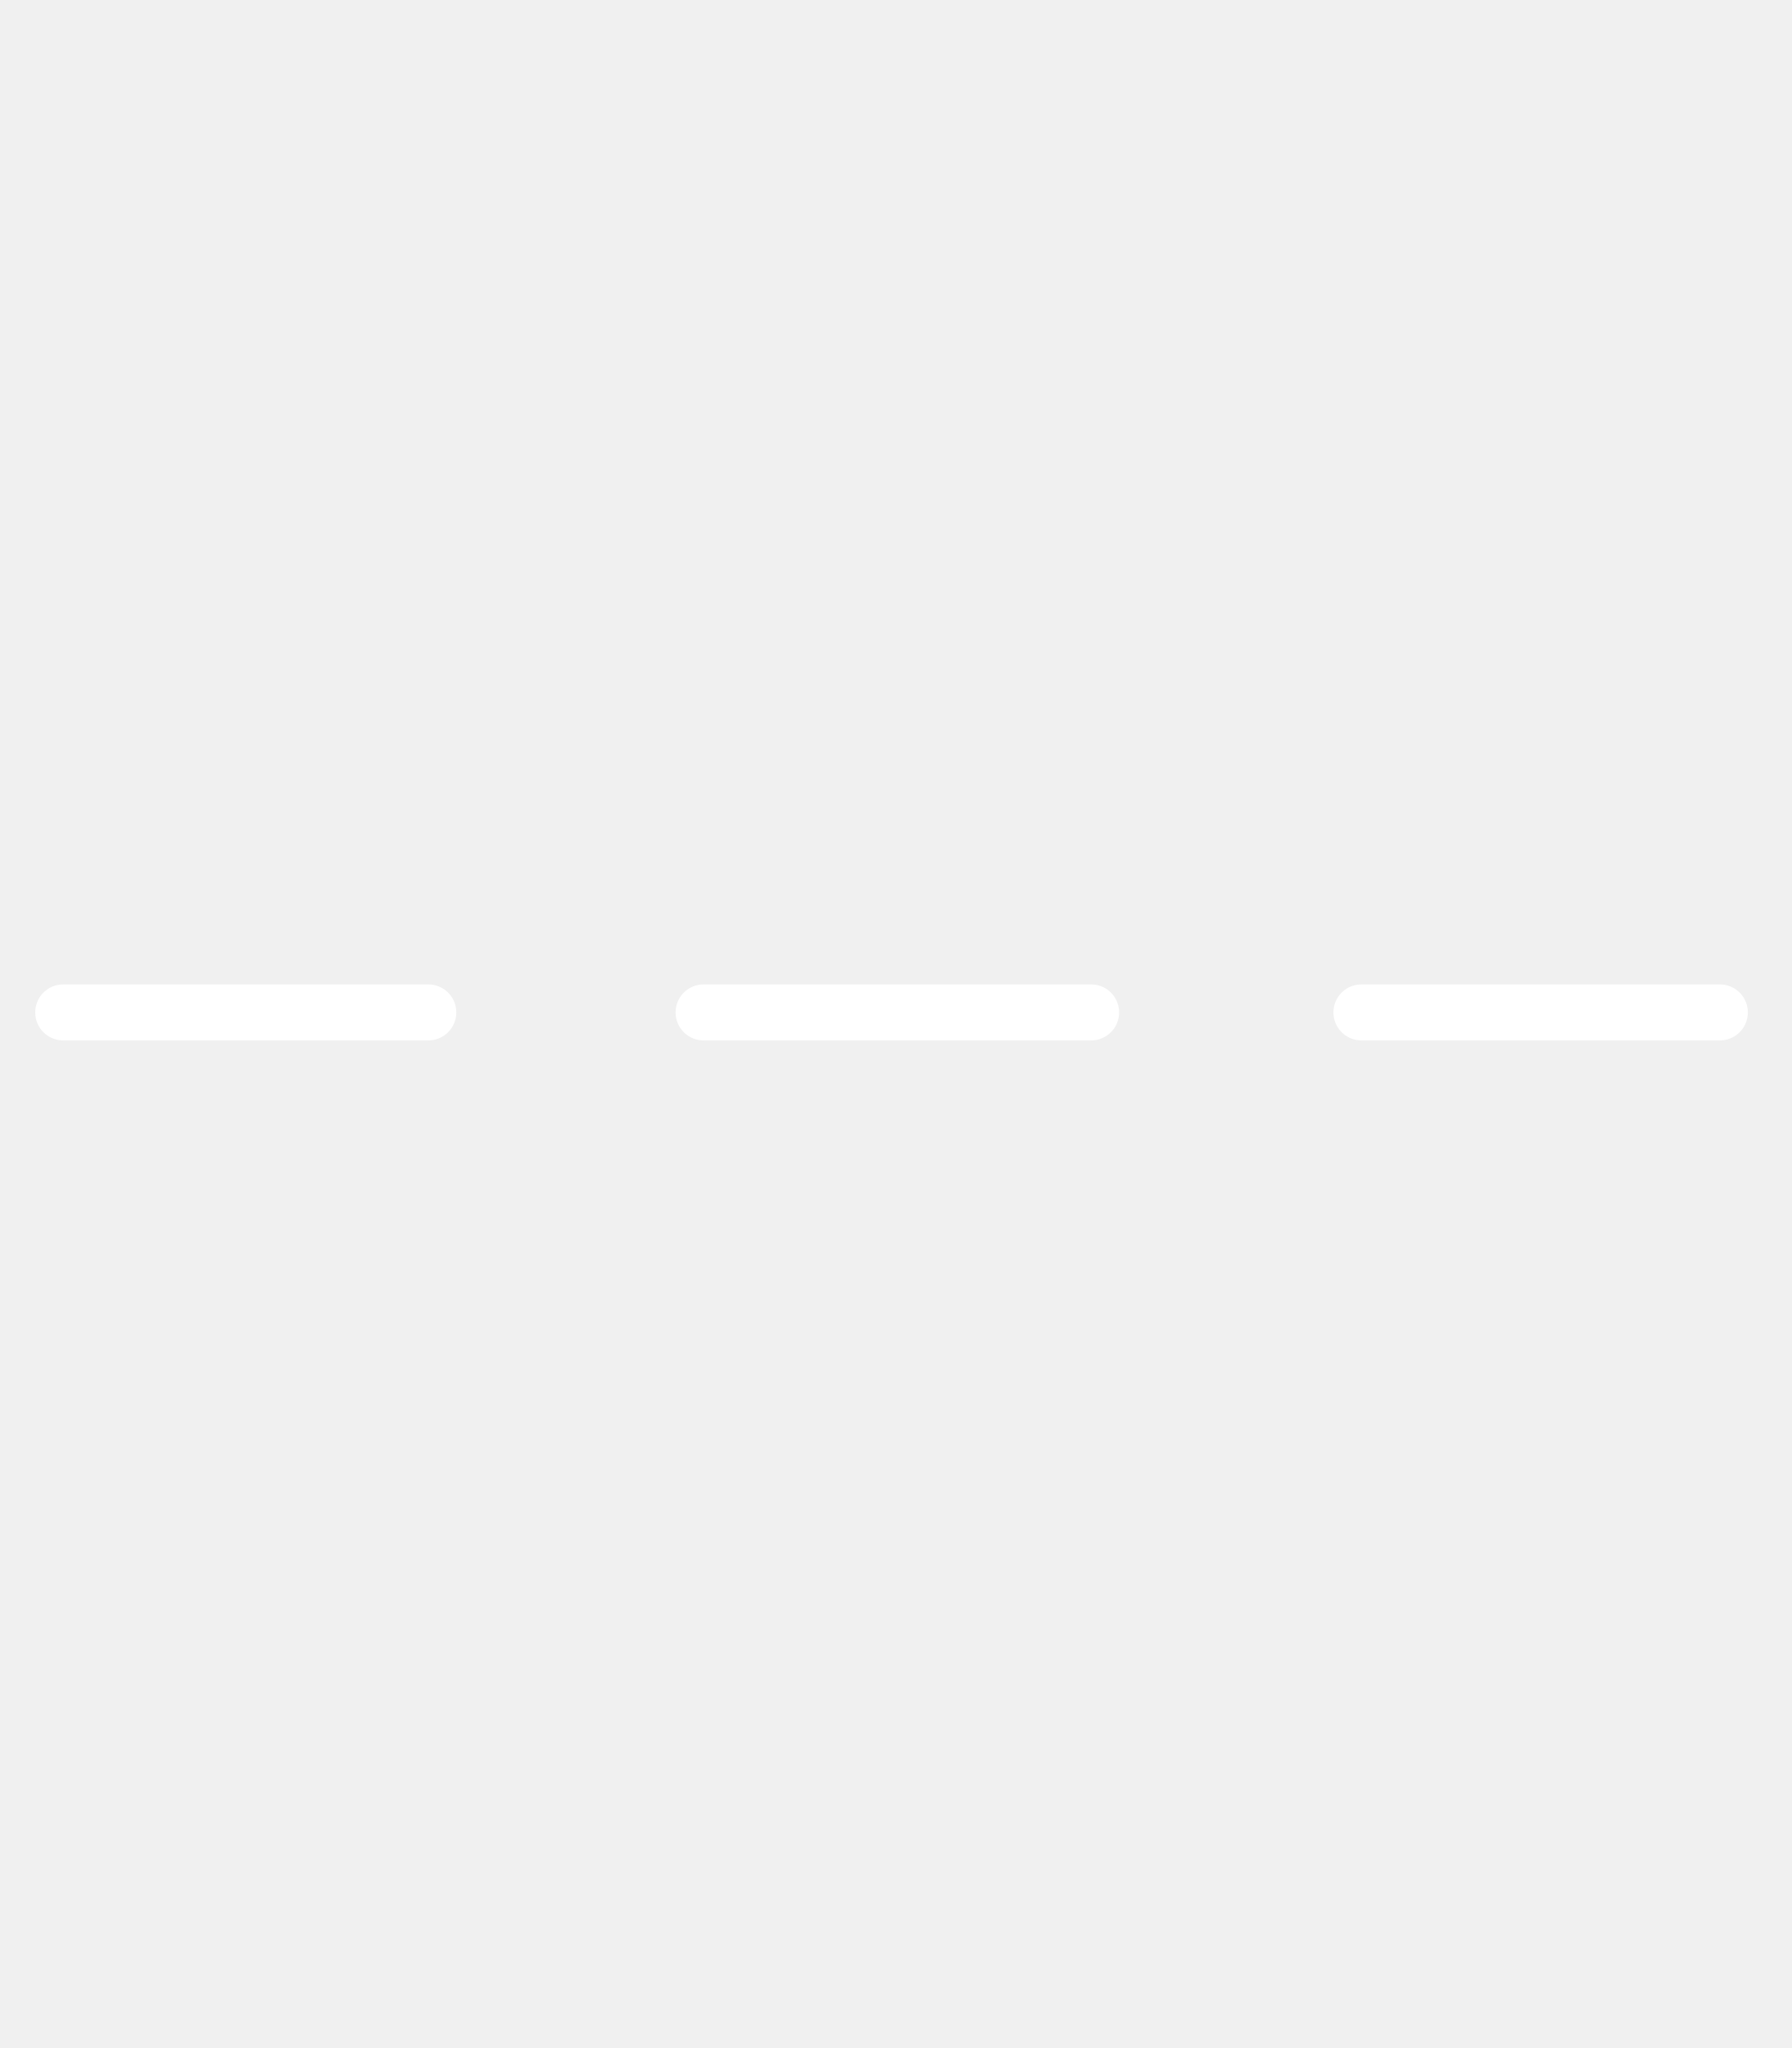
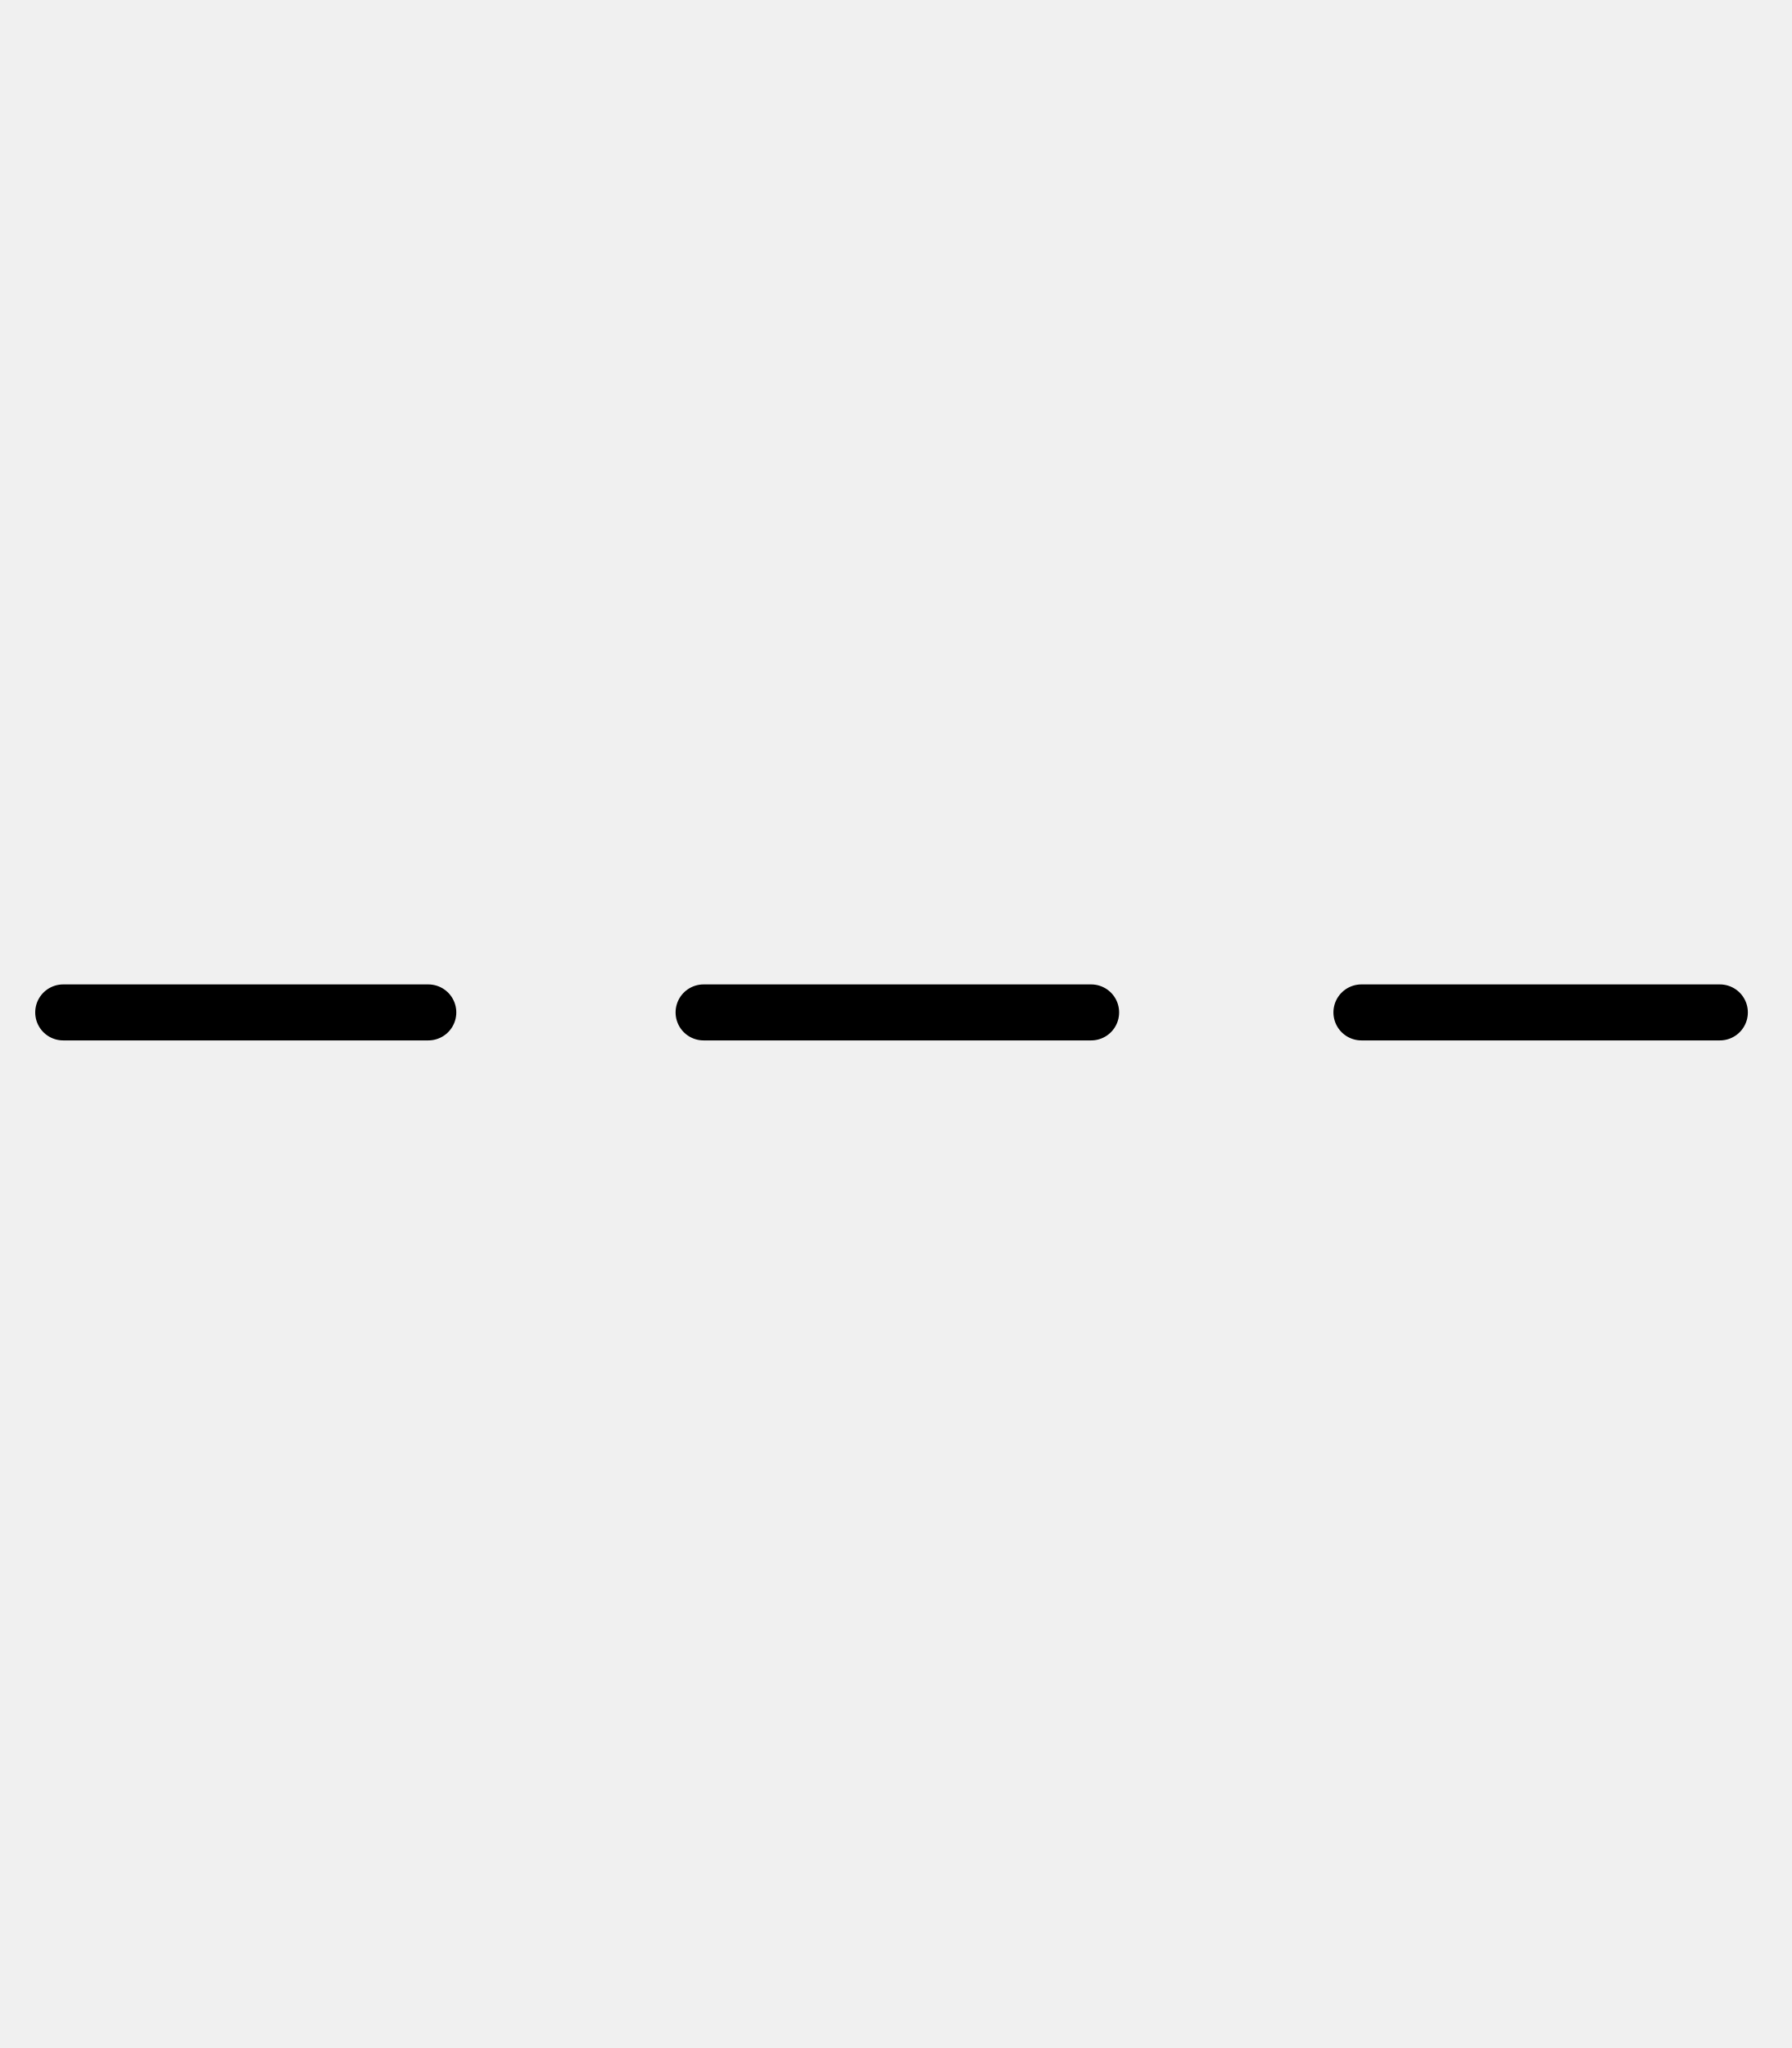
<svg xmlns="http://www.w3.org/2000/svg" viewBox="0 0 448 512" version="1.1" id="svg1">
  <defs id="defs1" />
-   <path style="fill:none;stroke:#ffffff;stroke-width:14;stroke-linecap:round;stroke-dasharray:none" d="m 15.805,253.103 h 91.295 m 68.835,0 h 96.91 m 67.587,0 h 89.631" id="path2" />
+   <path style="fill:none;stroke:#000000;stroke-width:14;stroke-linecap:round;stroke-dasharray:none" d="m 15.805,253.103 h 91.295 m 68.835,0 h 96.91 m 67.587,0 h 89.631" id="path2" />
</svg>
